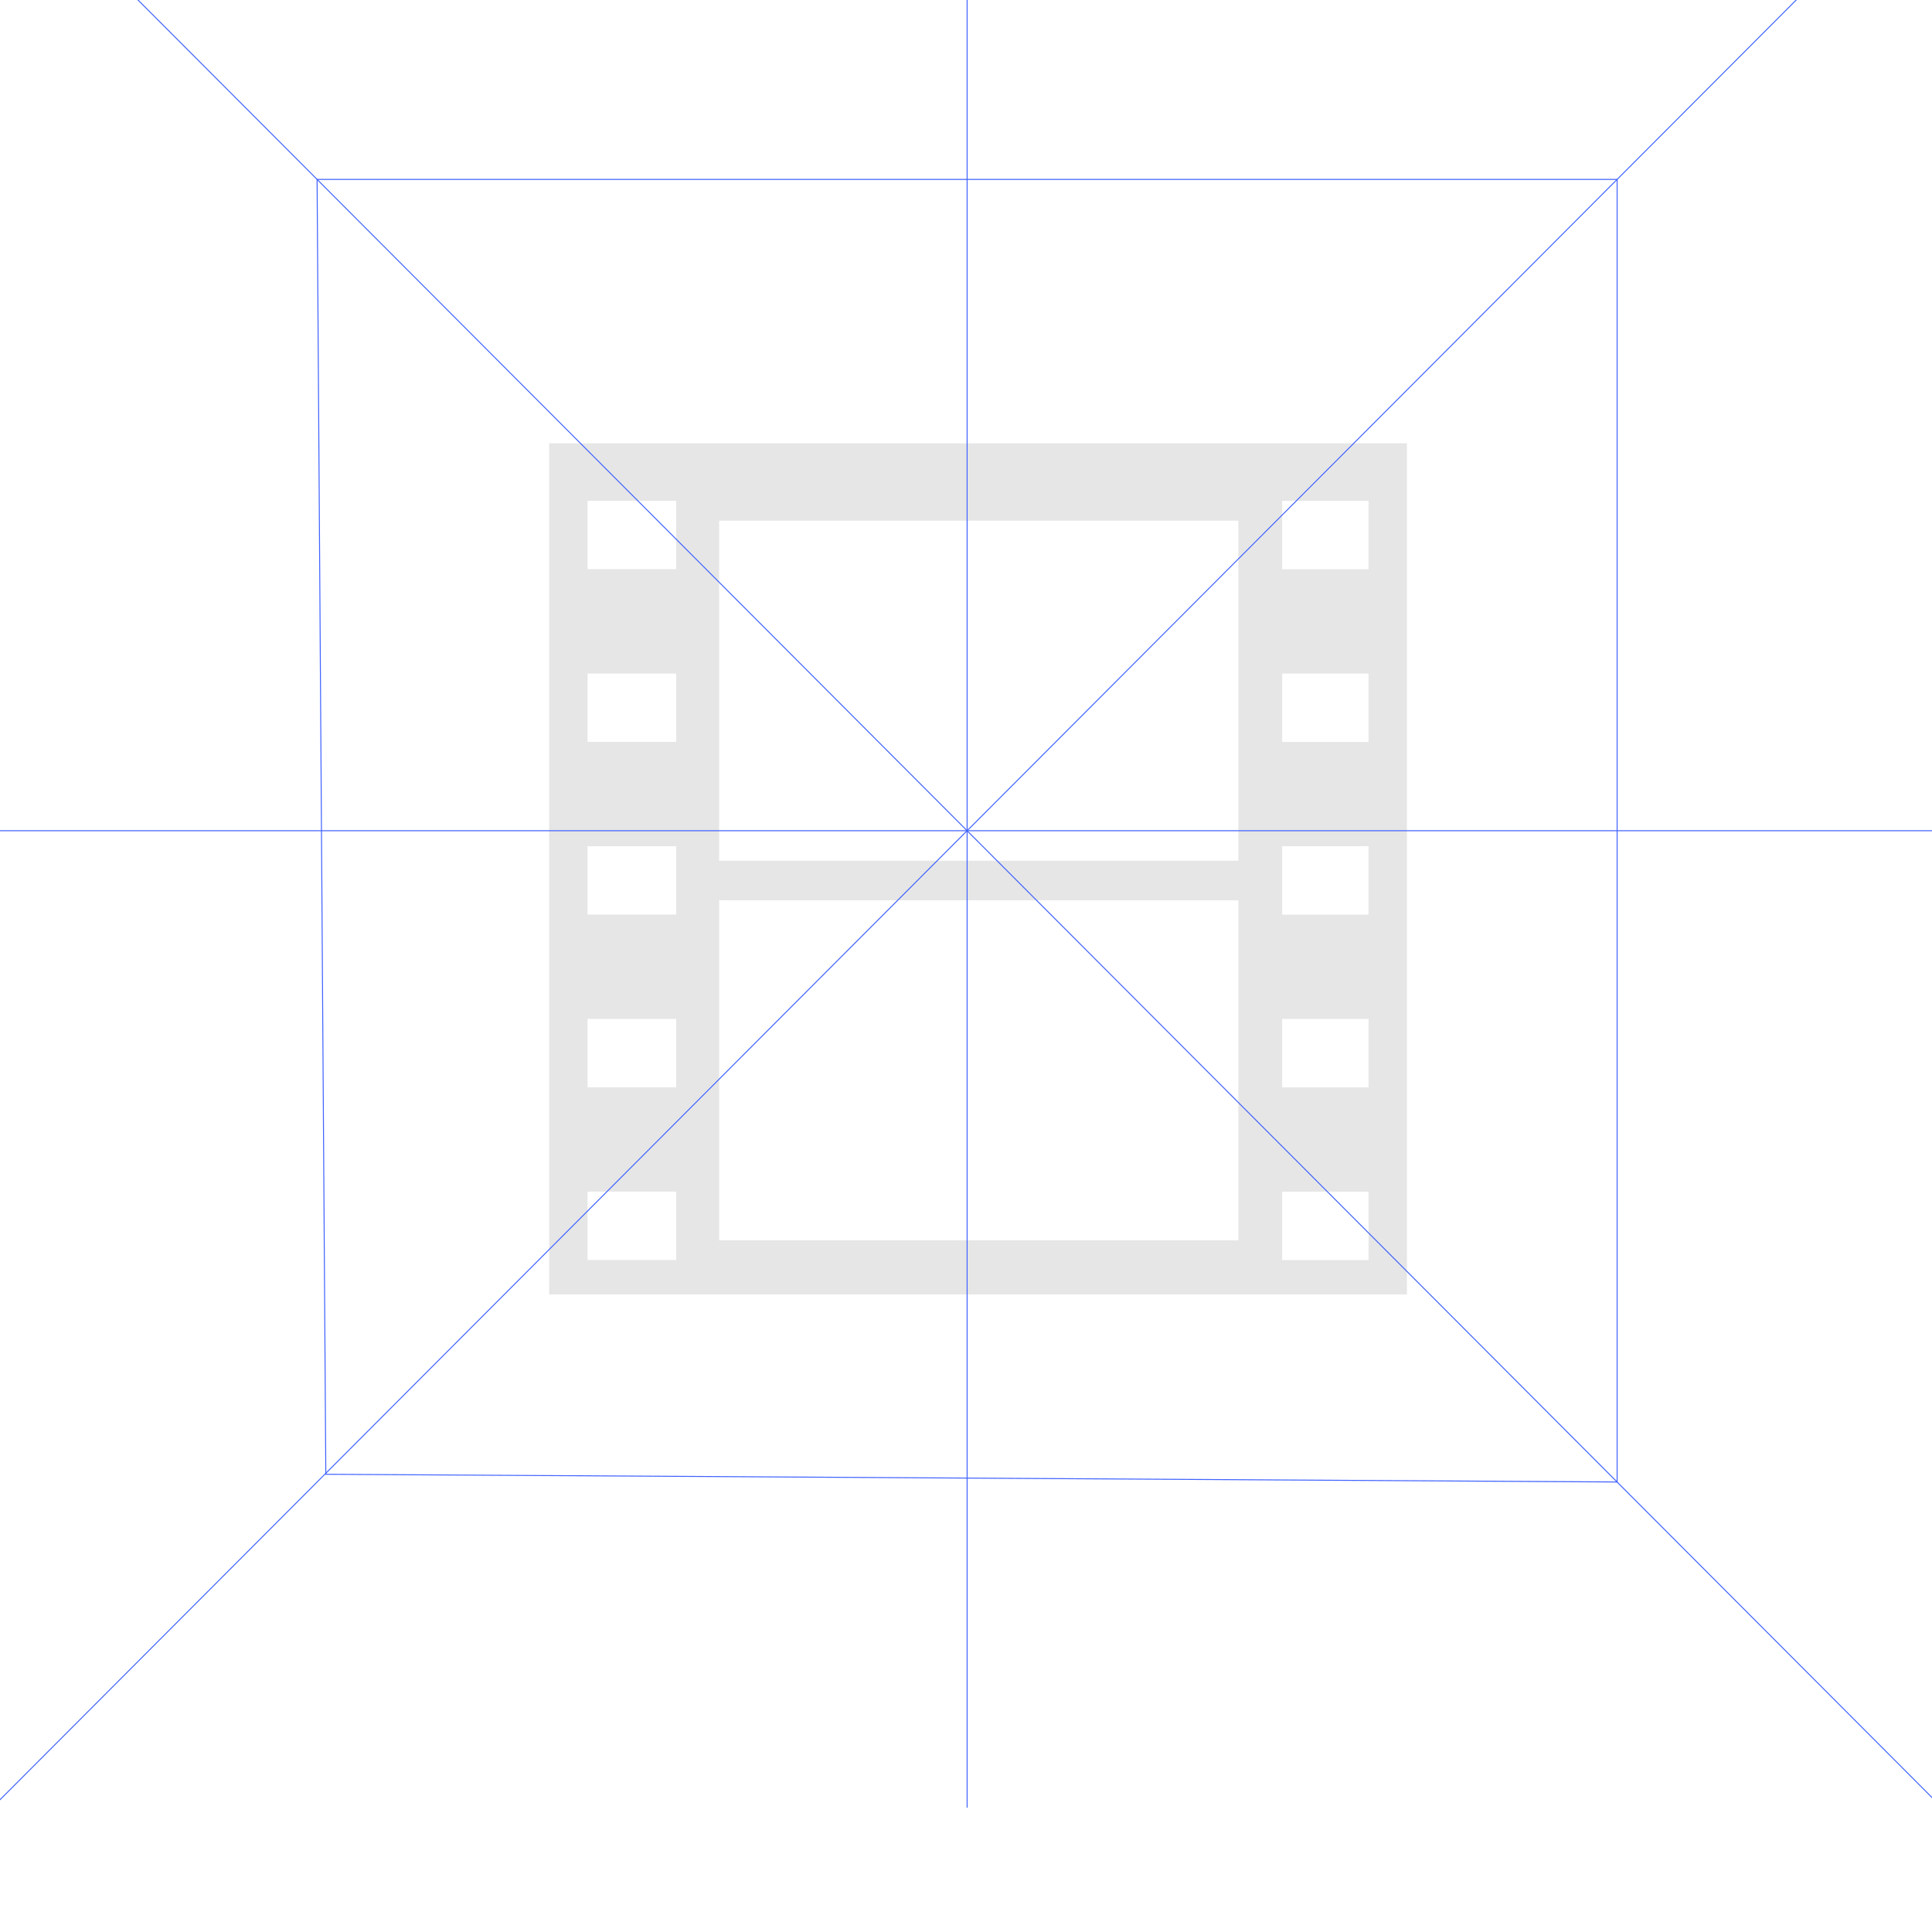
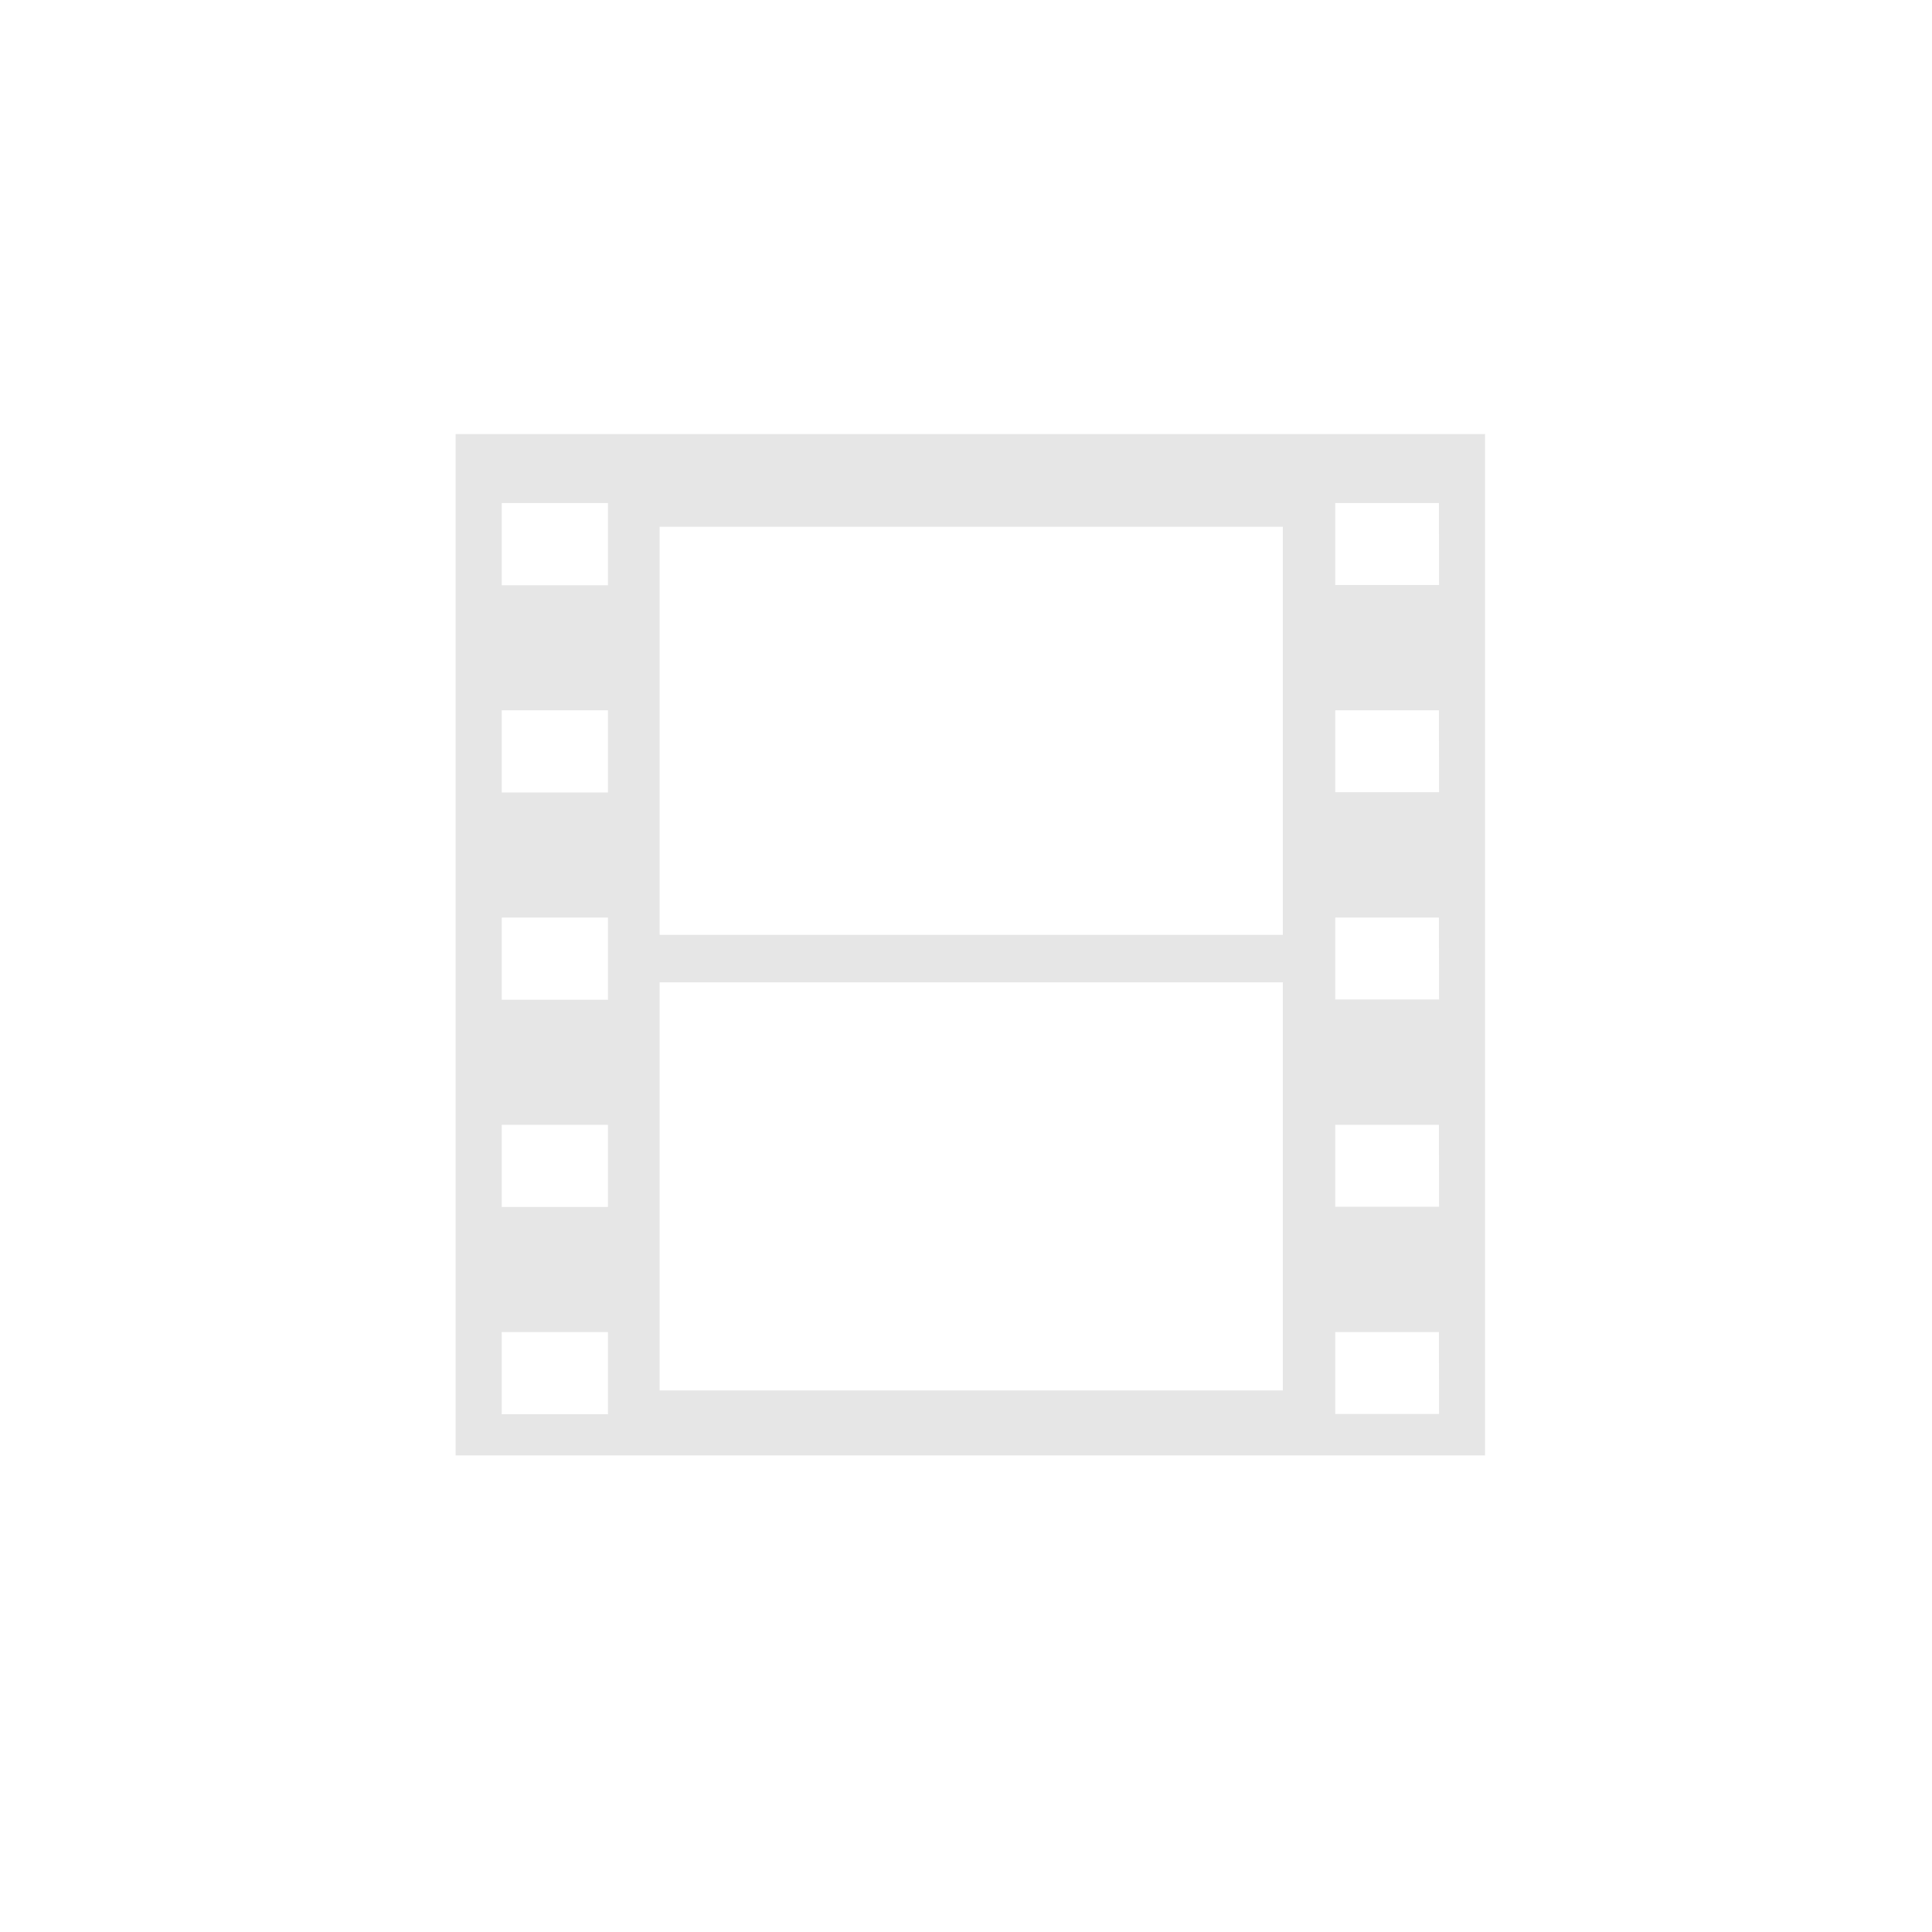
<svg xmlns="http://www.w3.org/2000/svg" viewBox="0 0 500 500">
  <defs>
-     <style>.cls-1{fill:#e6e6e6;}.cls-2{fill:none;stroke:#3f62ff;stroke-miterlimit:10;stroke-width:0.25px;}</style>
+     <style>.cls-1{fill:#e6e6e6;}</style>
  </defs>
  <g id="Layer_2" data-name="Layer 2">
-     <path class="cls-1" d="M142.11,114.73V335h222V114.73ZM175,326.09H152.06v-17.7H175Zm0-44.7H152.06V263.7H175Zm0-44.7H152.06V219H175ZM175,192H152.06V174.31H175Zm0-44.7H152.06V129.61H175ZM320.48,321H186.11V233H320.48Zm0-98.25H186.11v-88H320.48Zm33.7,103.36H331.82v-17.7h22.36Zm0-44.7H331.82V263.7h22.36Zm0-44.7H331.82V219h22.36Zm0-44.69H331.82V174.31h22.36Zm0-44.7H331.82V129.61h22.36Z" />
-   </g>
-   <g id="Guias">
-     <line class="cls-2" x1="-0.05" y1="-35.84" x2="500.62" y2="465.82" />
-     <line class="cls-2" x1="-0.05" y1="465.82" x2="500.62" y2="-35.84" />
-     <polygon class="cls-2" points="418.51 383.54 84.32 381.54 82.06 46.43 418.51 46.43 418.51 383.54" />
-     <line class="cls-2" x1="-0.05" y1="214.99" x2="500.62" y2="214.99" />
-     <line class="cls-2" x1="250.29" y1="-37.84" x2="250.29" y2="467.82" />
+     <path class="cls-1" d="M117.91,112.33V376.67H384.33V112.33ZM157.34,366H129.85V344.74h27.49Zm0-53.64H129.85V291.1h27.49Zm0-53.63H129.85V237.47h27.49Zm0-53.64H129.85V183.83h27.49Zm0-53.63H129.85V130.19h27.49ZM332,359.84H170.71V254.22H332Zm0-117.9H170.71V136.32H332Zm40.43,124H345.56V344.74h26.83Zm0-53.64H345.56V291.1h26.83Zm0-53.63H345.56V237.47h26.83Zm0-53.64H345.56V183.83h26.83Zm0-53.63H345.56V130.19h26.83Z" />
  </g>
</svg>
